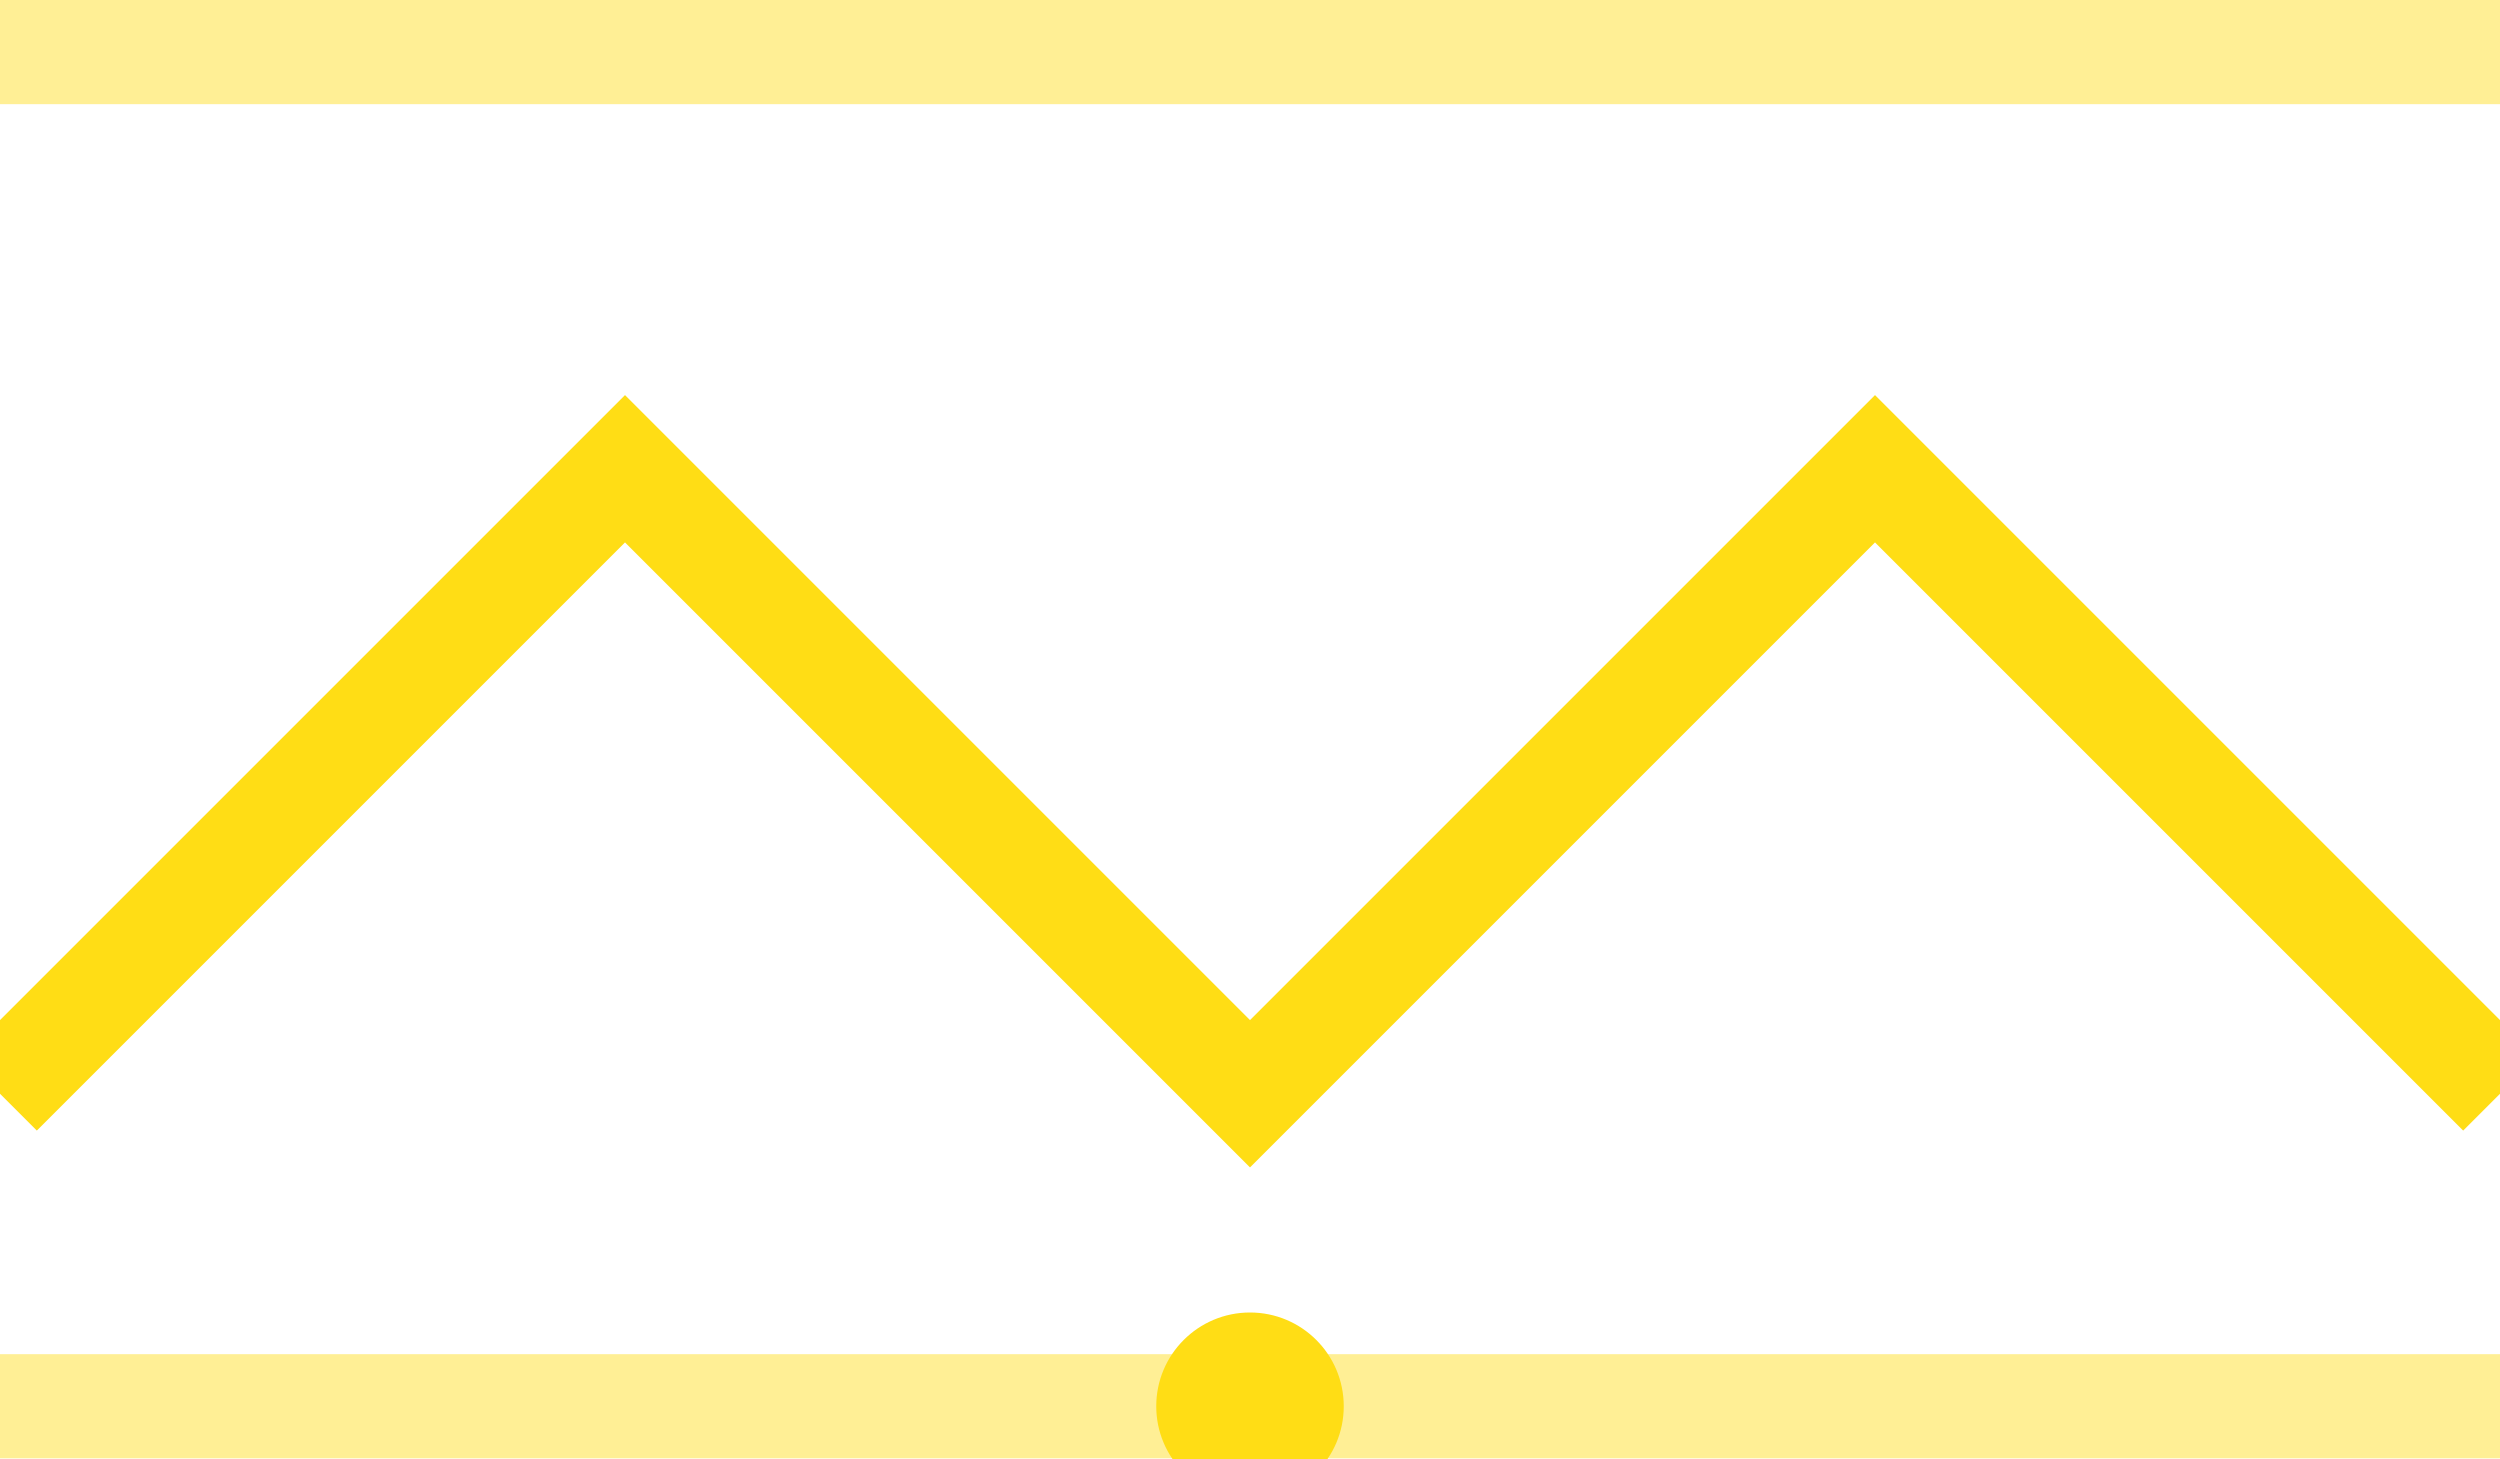
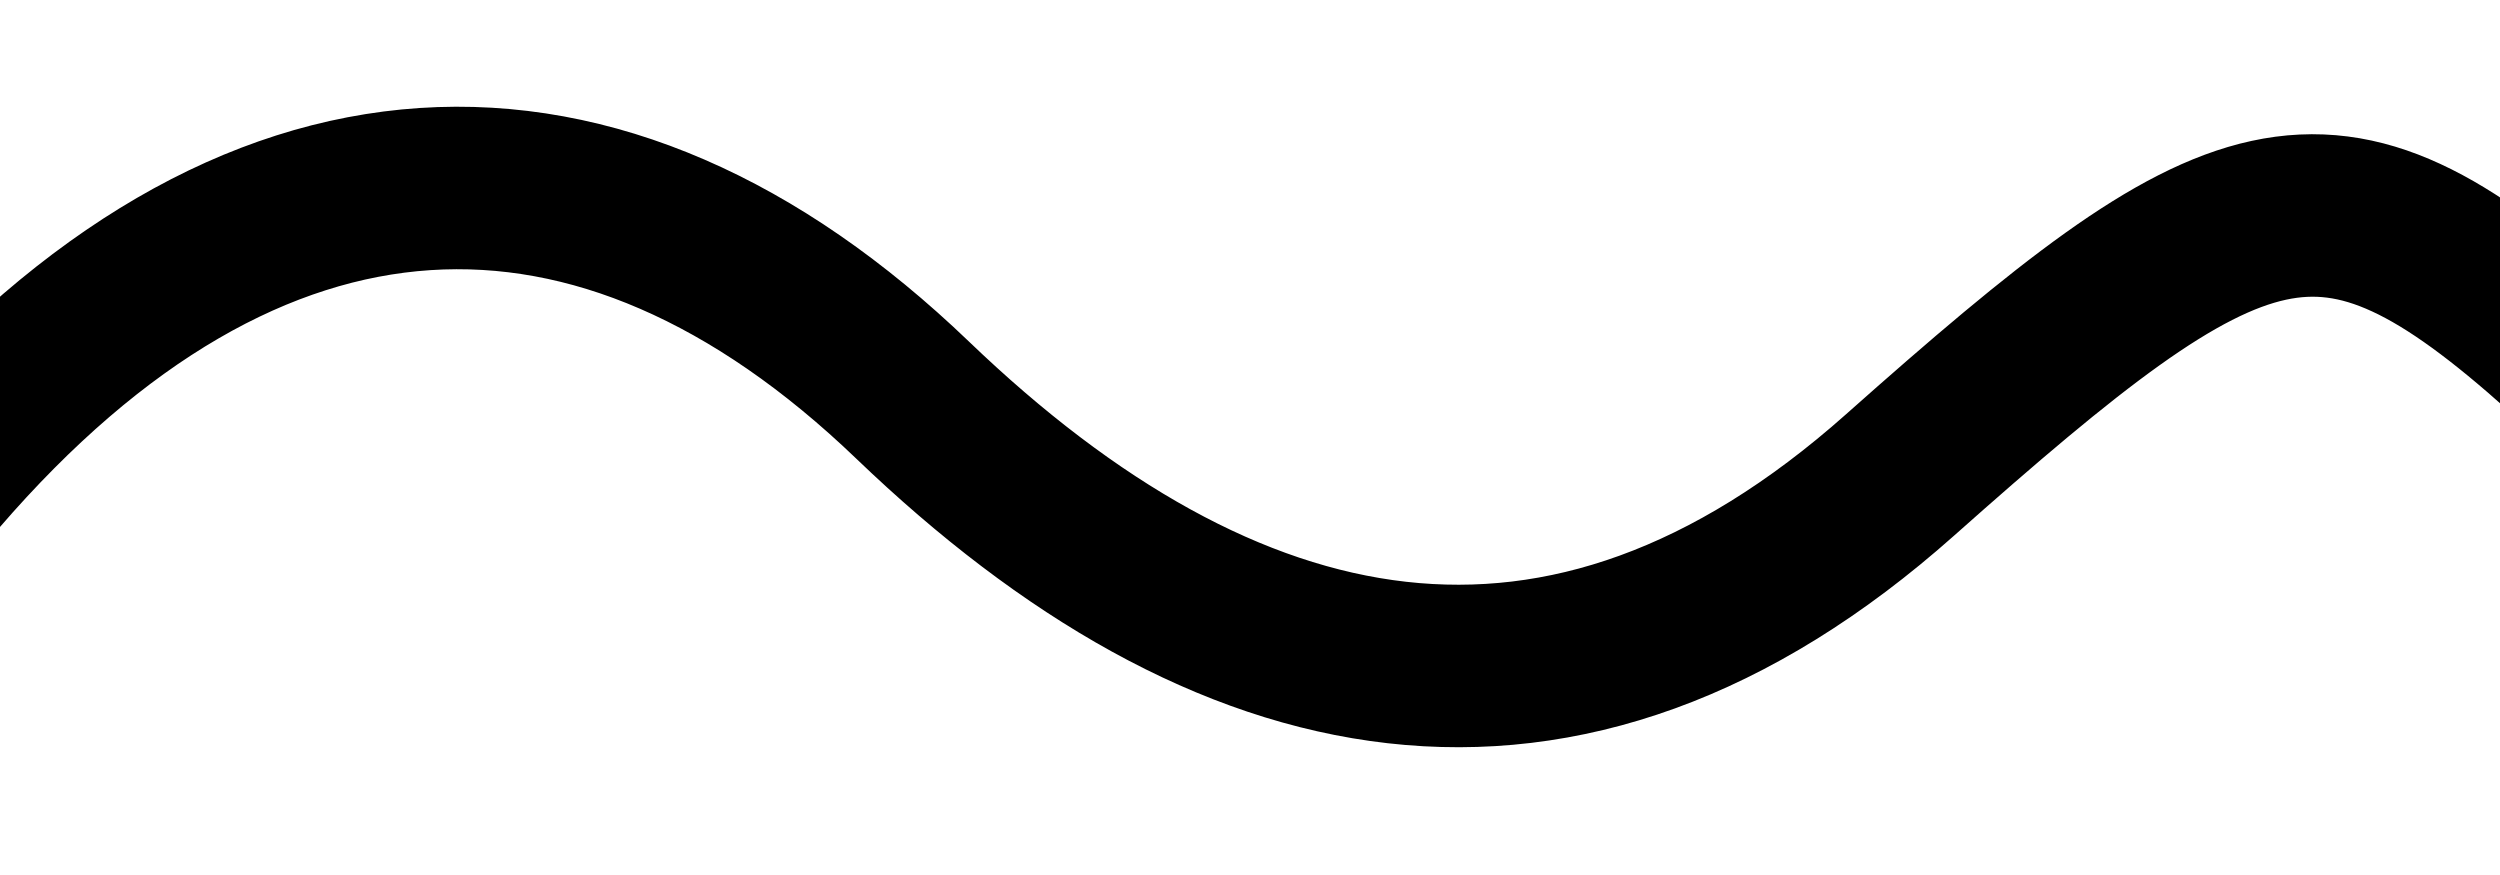
- <svg xmlns="http://www.w3.org/2000/svg" width="24" height="14" viewBox="0 0 24 14">
-   <g fill="none" stroke="#ffdd15" stroke-width="1">
-     <path d="M0 10.5 6 4.5l6 6 6-6 6 6" />
-     <path d="M0 .5h24M0 13.5h24" stroke-opacity=".45" />
-   </g>
-   <circle cx="12" cy="13.5" r=".9" fill="#ffdd15" />
+ <svg xmlns="http://www.w3.org/2000/svg" width="40" height="14" viewBox="0 0 40 14">
+   <path d="M-1 7.6C4 1.8 9.6 1.6 14.6 6.4S25 12.4 30.4 7.6 37.2 2.2 41 5.6" fill="none" stroke="#000" stroke-width="2.6" stroke-linecap="round" />
</svg>
